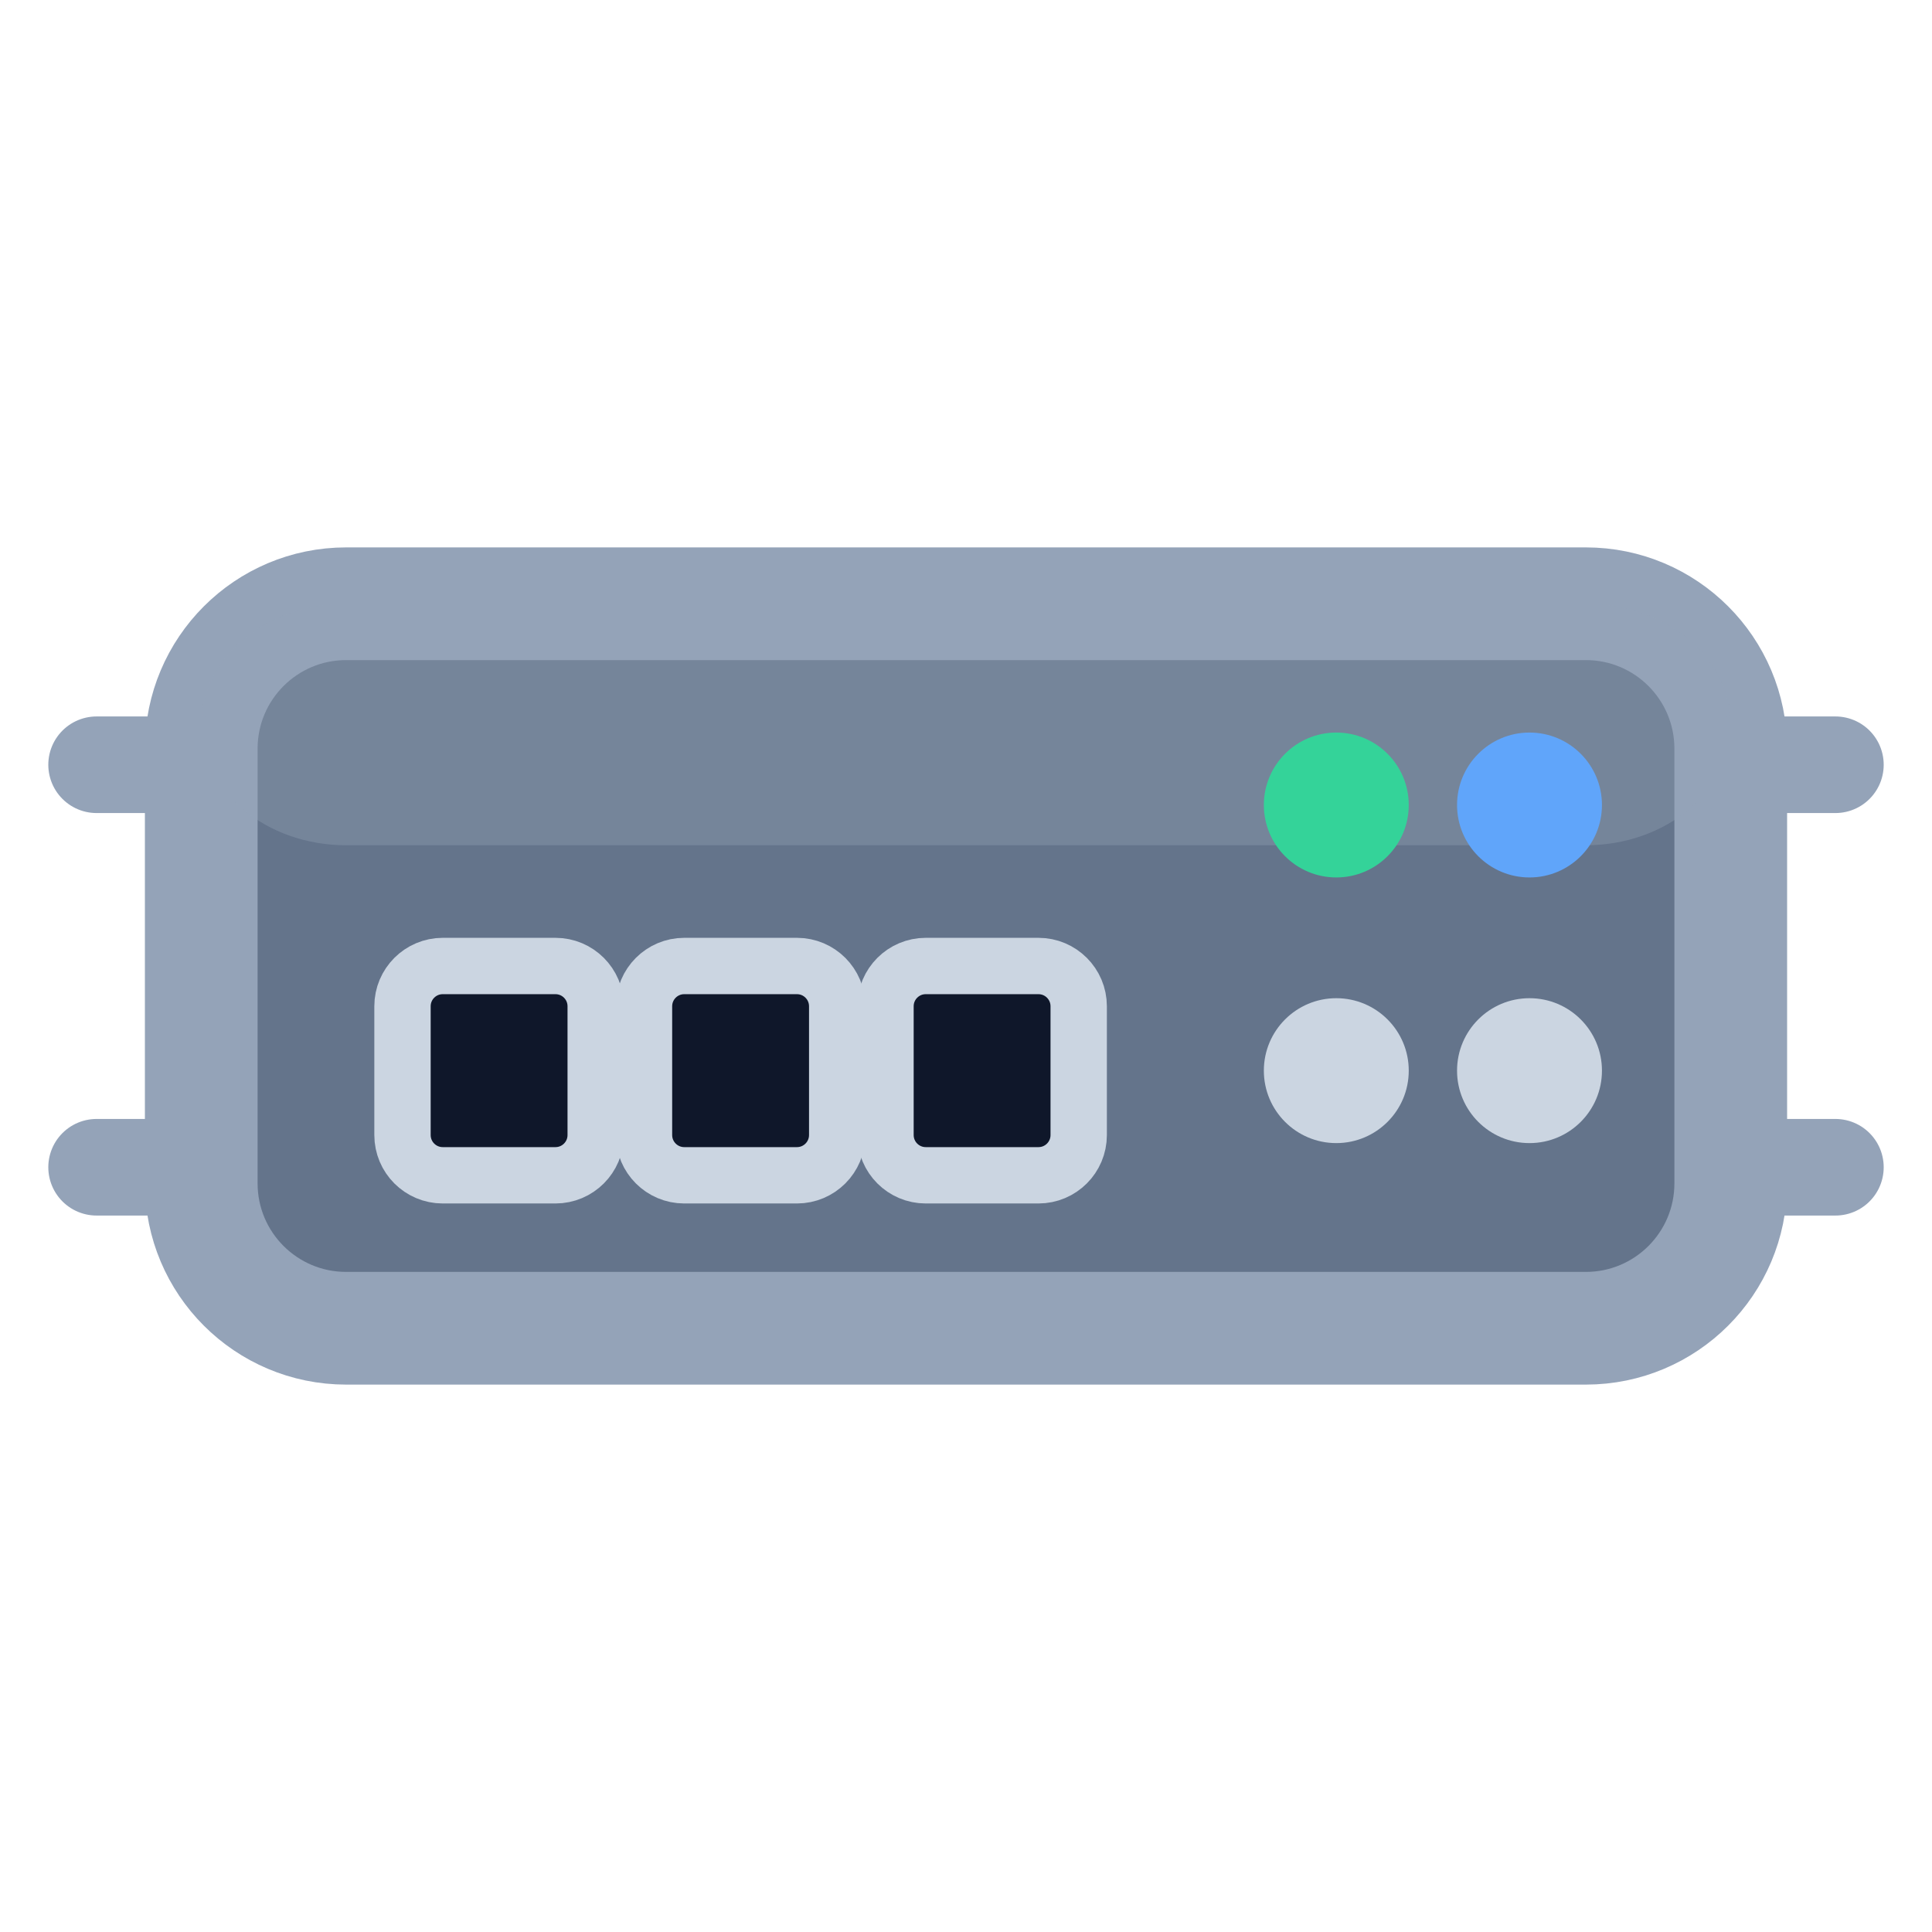
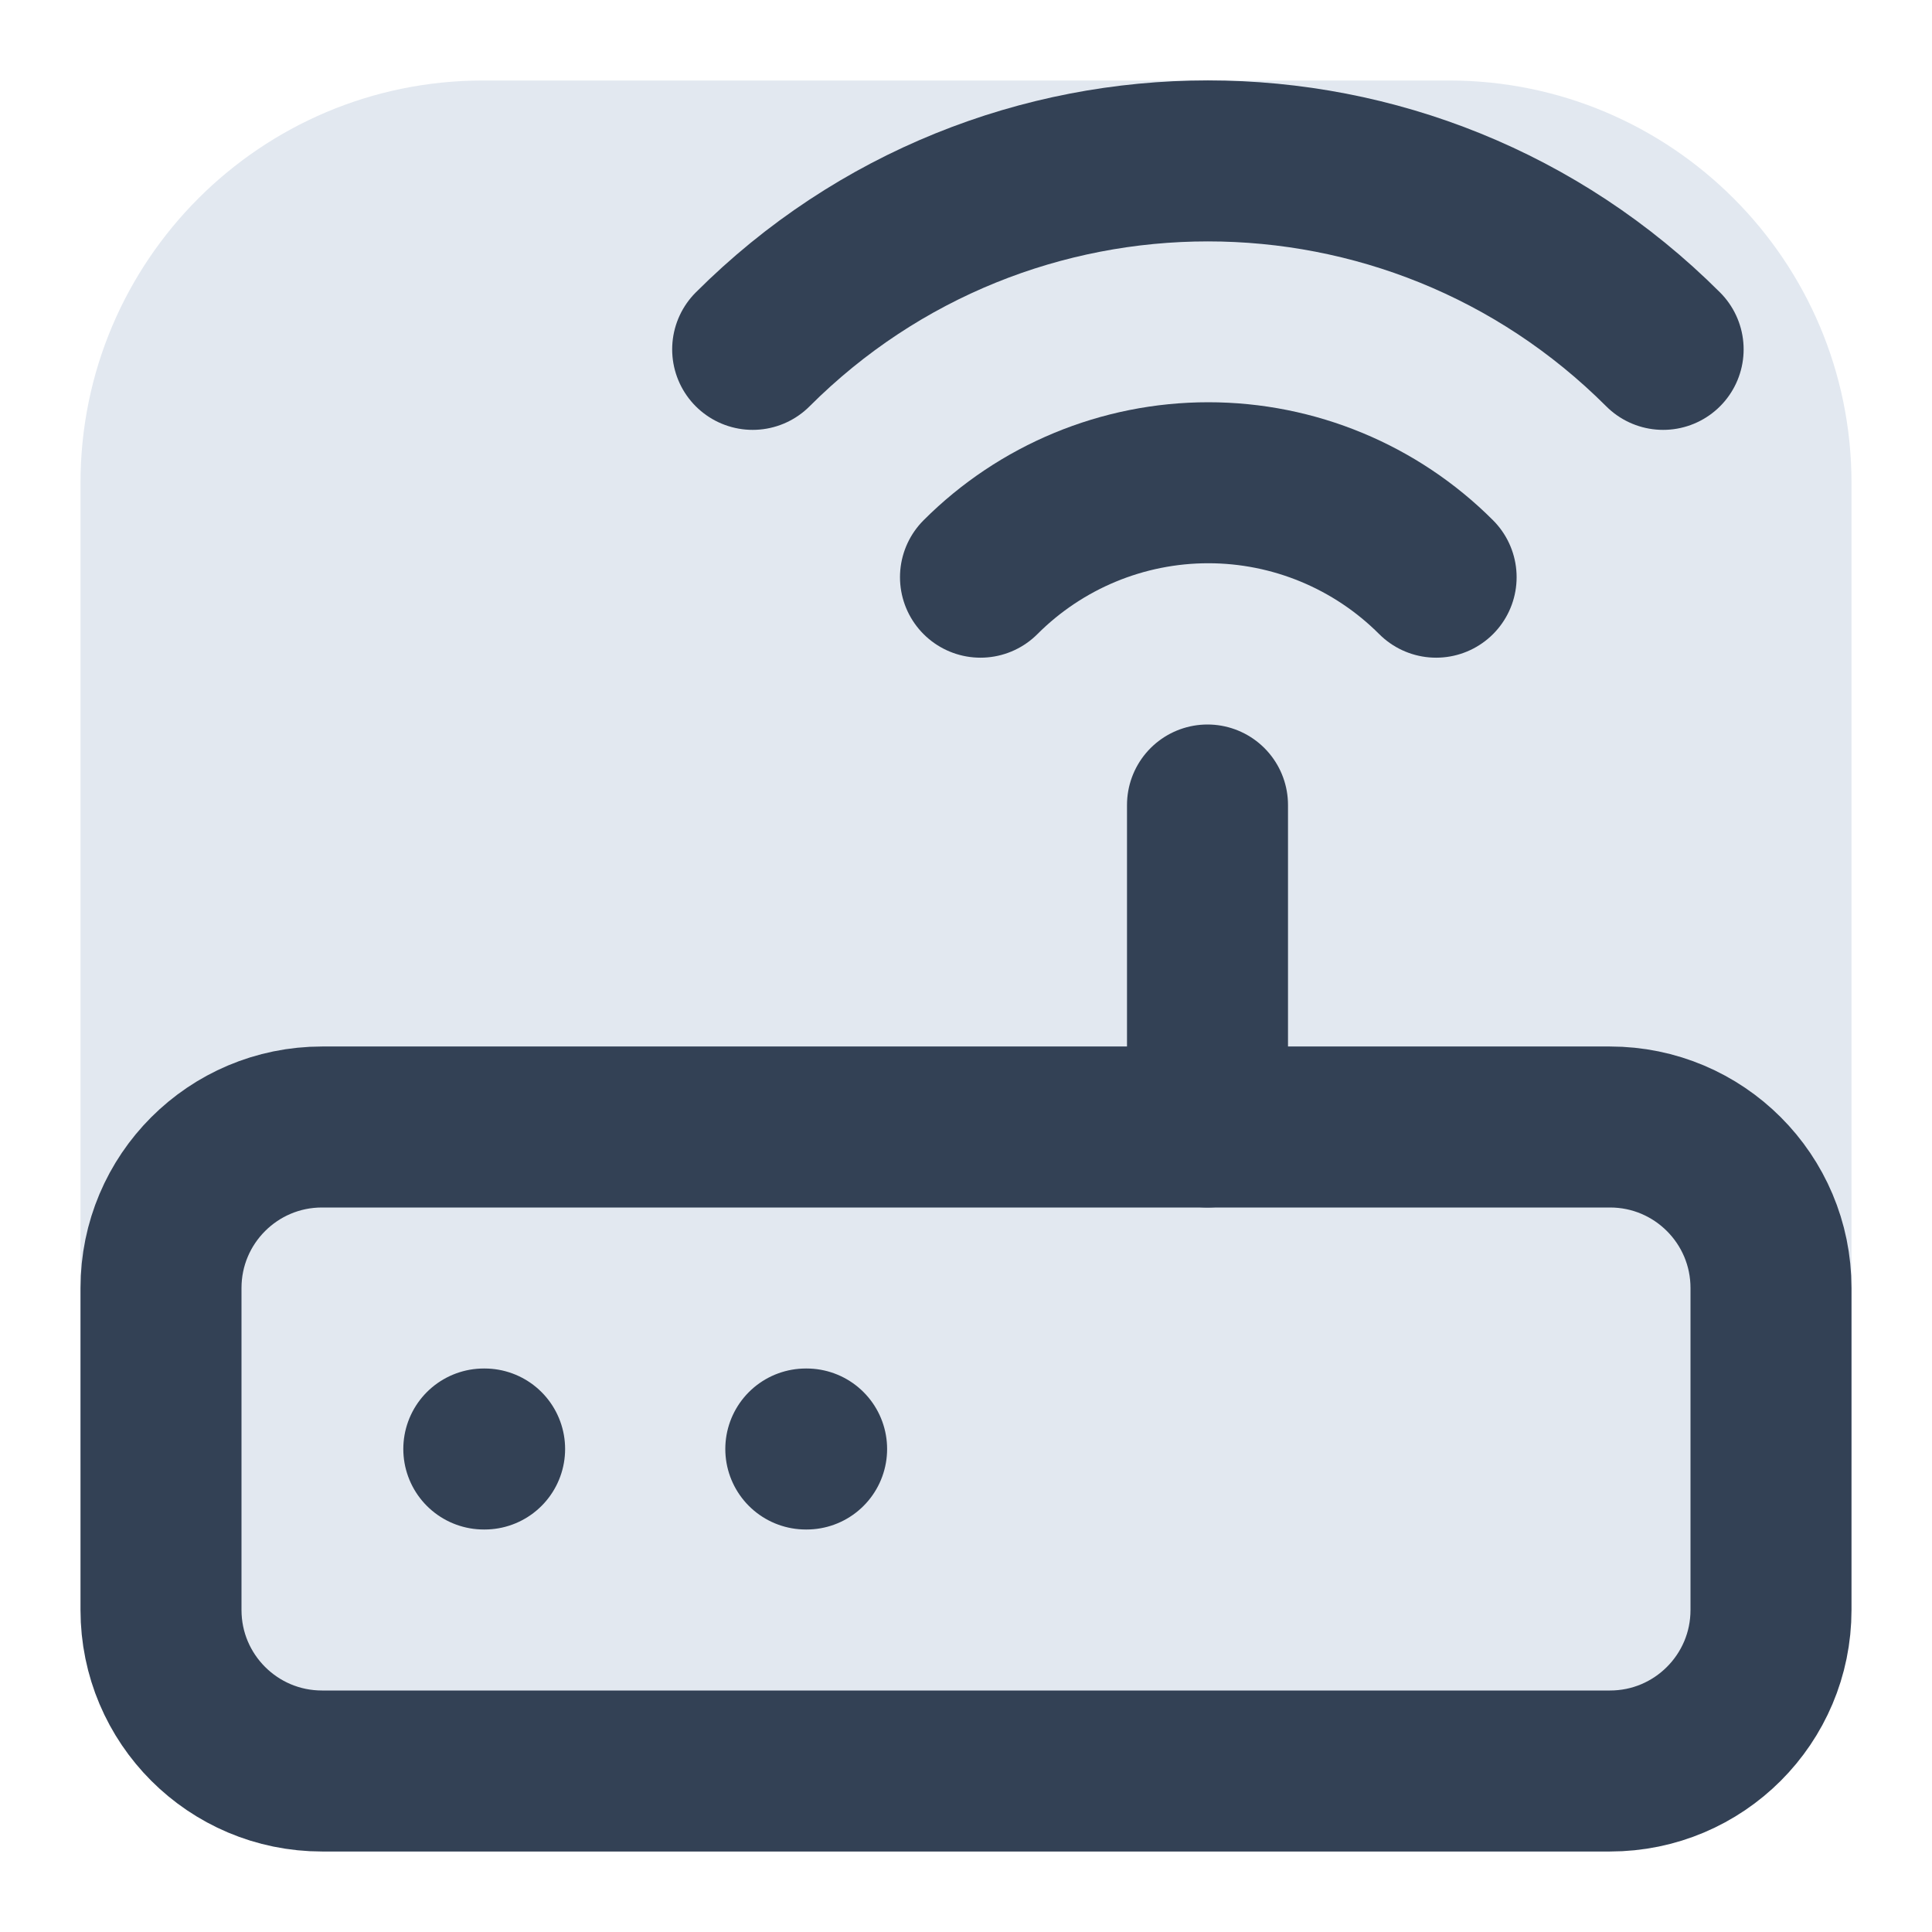
<svg xmlns="http://www.w3.org/2000/svg" viewBox="0 0 24 24" role="img" aria-label="Router">
-   <rect x="2.5" y="7.5" width="19" height="9" rx="1.8" fill="#64748b" stroke="#94a3b8" stroke-width="1.4" />
-   <rect x="2.5" y="7.5" width="19" height="3" rx="1.8" fill="#94a3b8" opacity="0.35" />
-   <rect x="5" y="12" width="2.4" height="2.6" rx="0.5" fill="#0f172a" stroke="#cbd5e1" stroke-width="0.7" />
-   <rect x="8" y="12" width="2.4" height="2.6" rx="0.5" fill="#0f172a" stroke="#cbd5e1" stroke-width="0.7" />
-   <rect x="11" y="12" width="2.4" height="2.6" rx="0.5" fill="#0f172a" stroke="#cbd5e1" stroke-width="0.7" />
-   <circle cx="16.6" cy="10" r="0.9" fill="#34d399" />
-   <circle cx="19" cy="10" r="0.9" fill="#60a5fa" />
-   <circle cx="16.6" cy="13.3" r="0.9" fill="#cbd5e1" />
-   <circle cx="19" cy="13.3" r="0.9" fill="#cbd5e1" />
-   <path d="M2.5 9.5h-1.3M2.5 14.5h-1.3M21.5 9.5h1.3M21.5 14.5h1.3" stroke="#94a3b8" stroke-width="1.2" stroke-linecap="round" />
+   <rect x="1" y="1" width="22" height="22" rx="5" fill="#e2e8f0" />
+   <g fill="none" stroke="#334155" stroke-width="2" stroke-linecap="round" stroke-linejoin="round">
+     <rect width="20" height="8" x="2" y="14" rx="2" />
+     <path d="M6.01 18h.01" />
+     <path d="M10.01 18h.01" />
+     <path d="M15 10v4" />
+     <path d="M17.84 7.17a4 4 0 0 0-5.66 0" />
+     <path d="M20.66 4.34a8 8 0 0 0-11.31 0" />
+   </g>
</svg>
